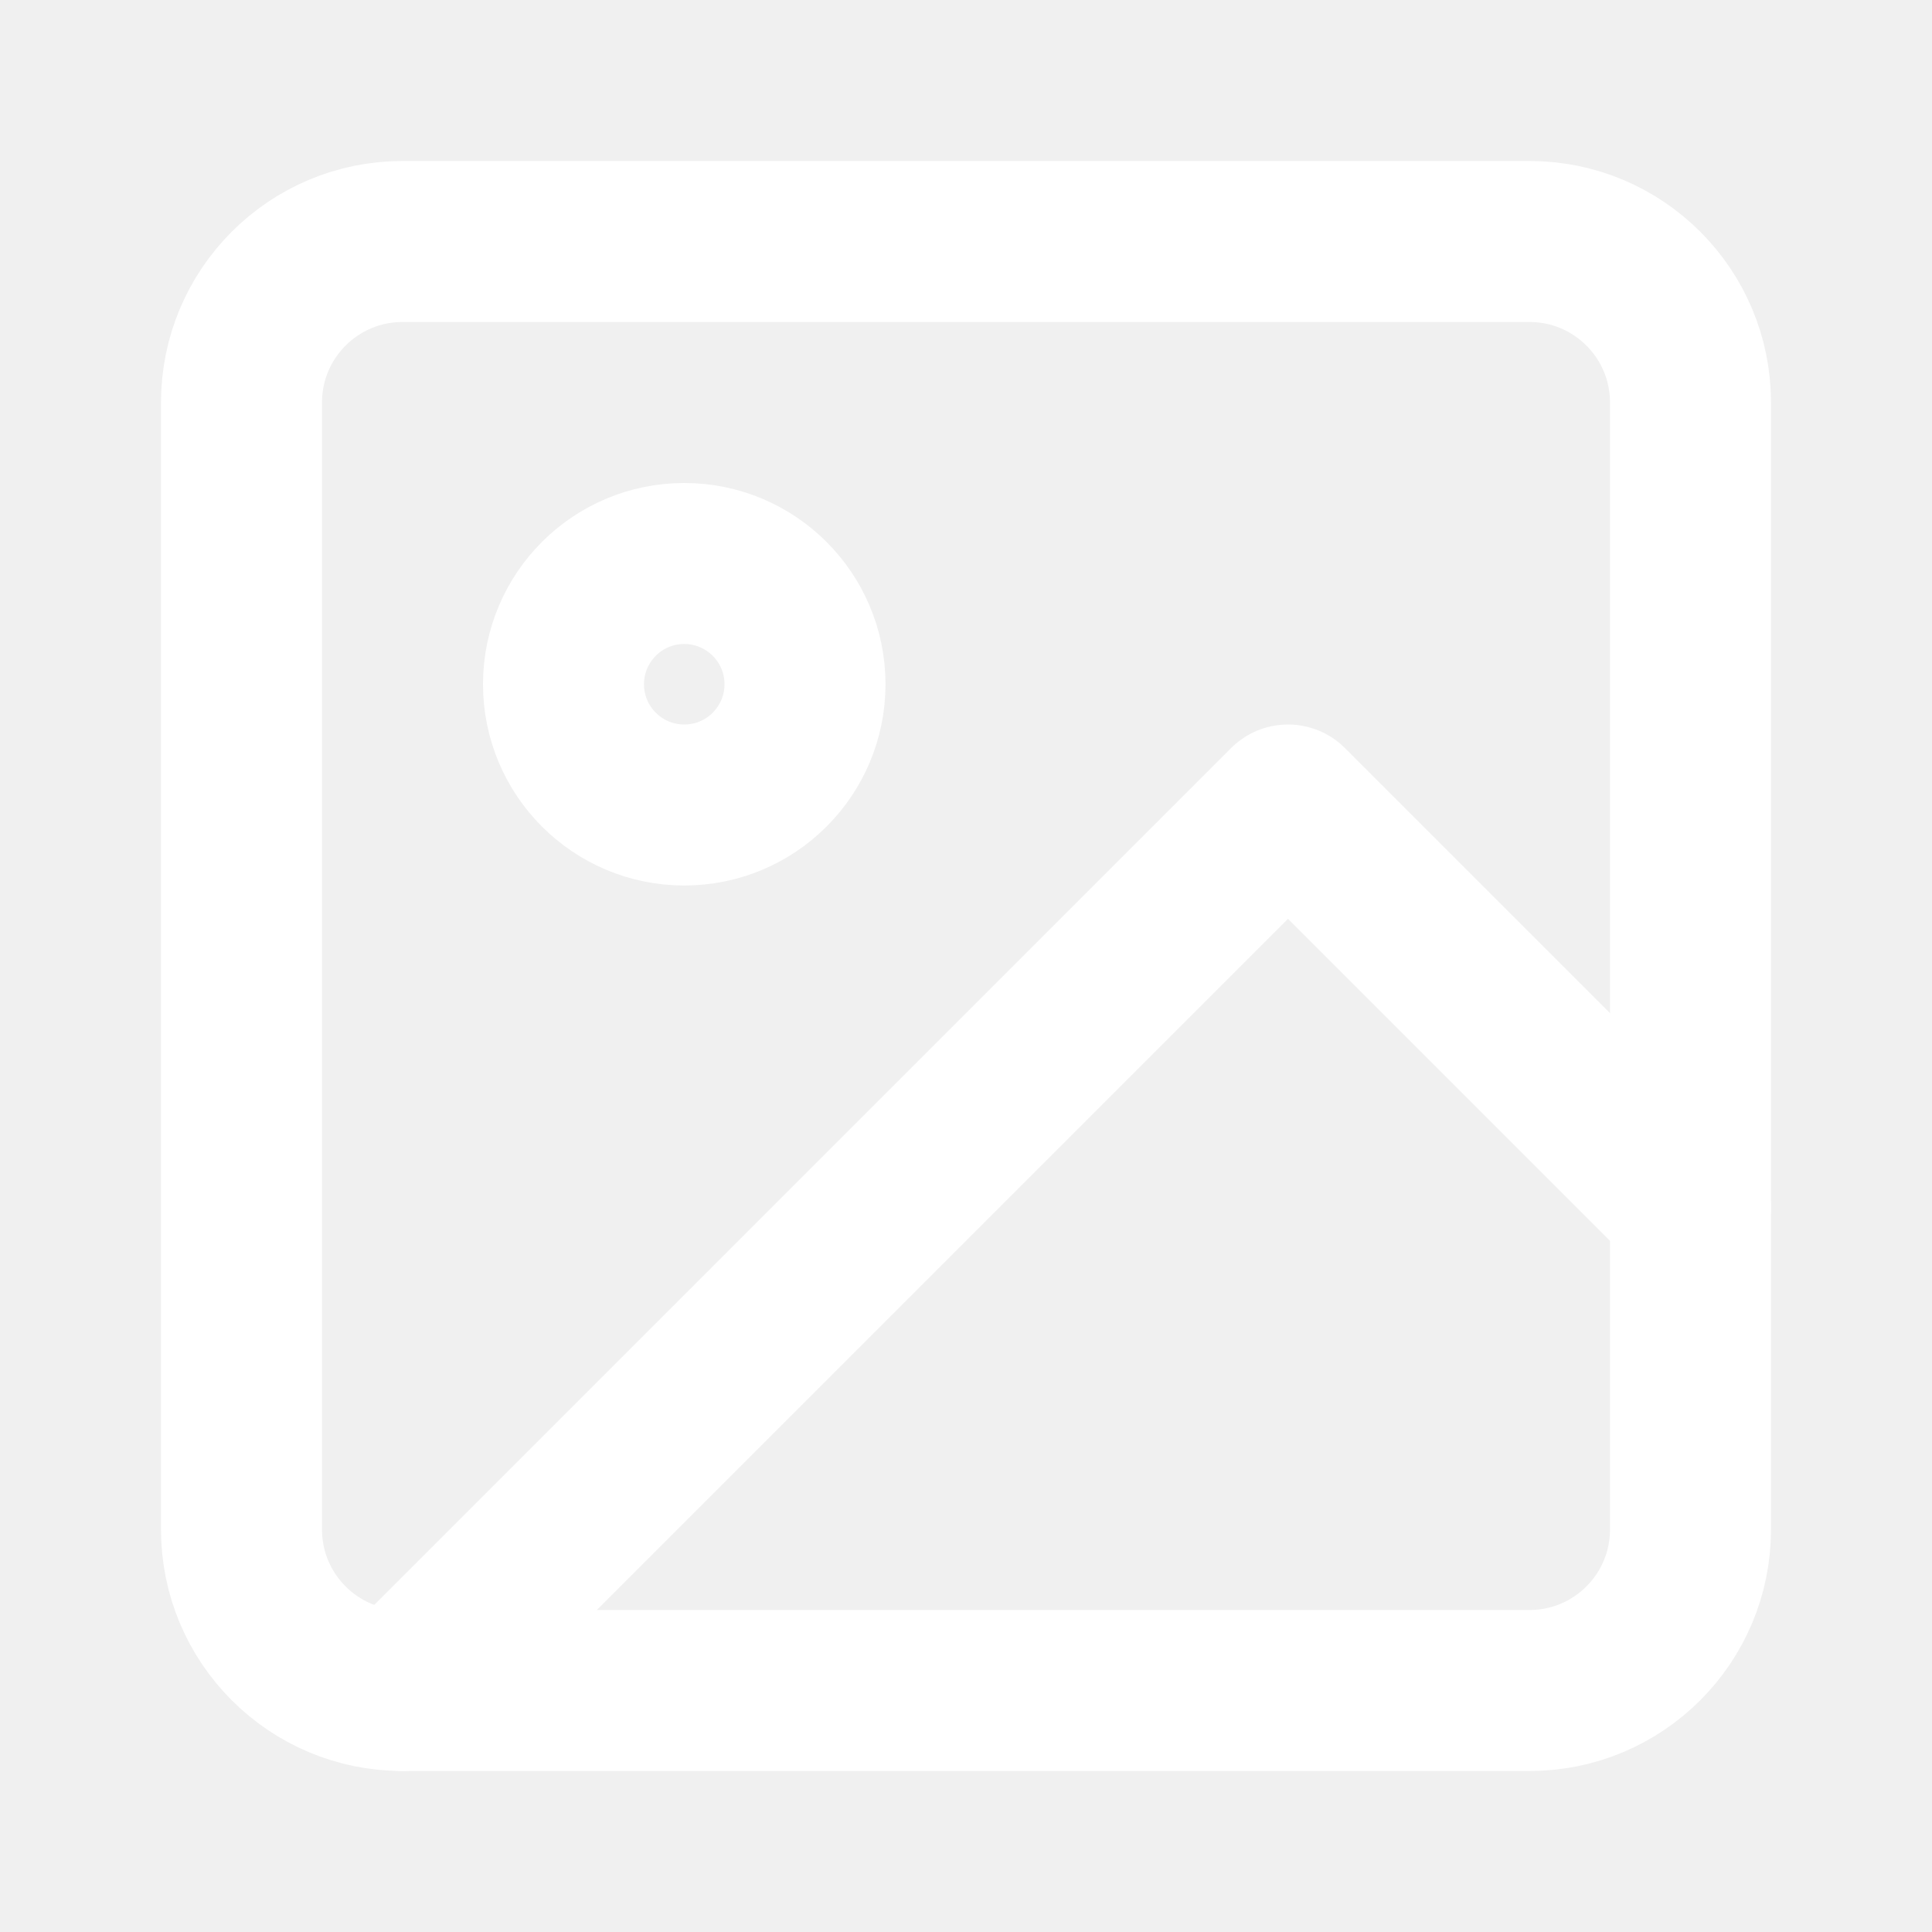
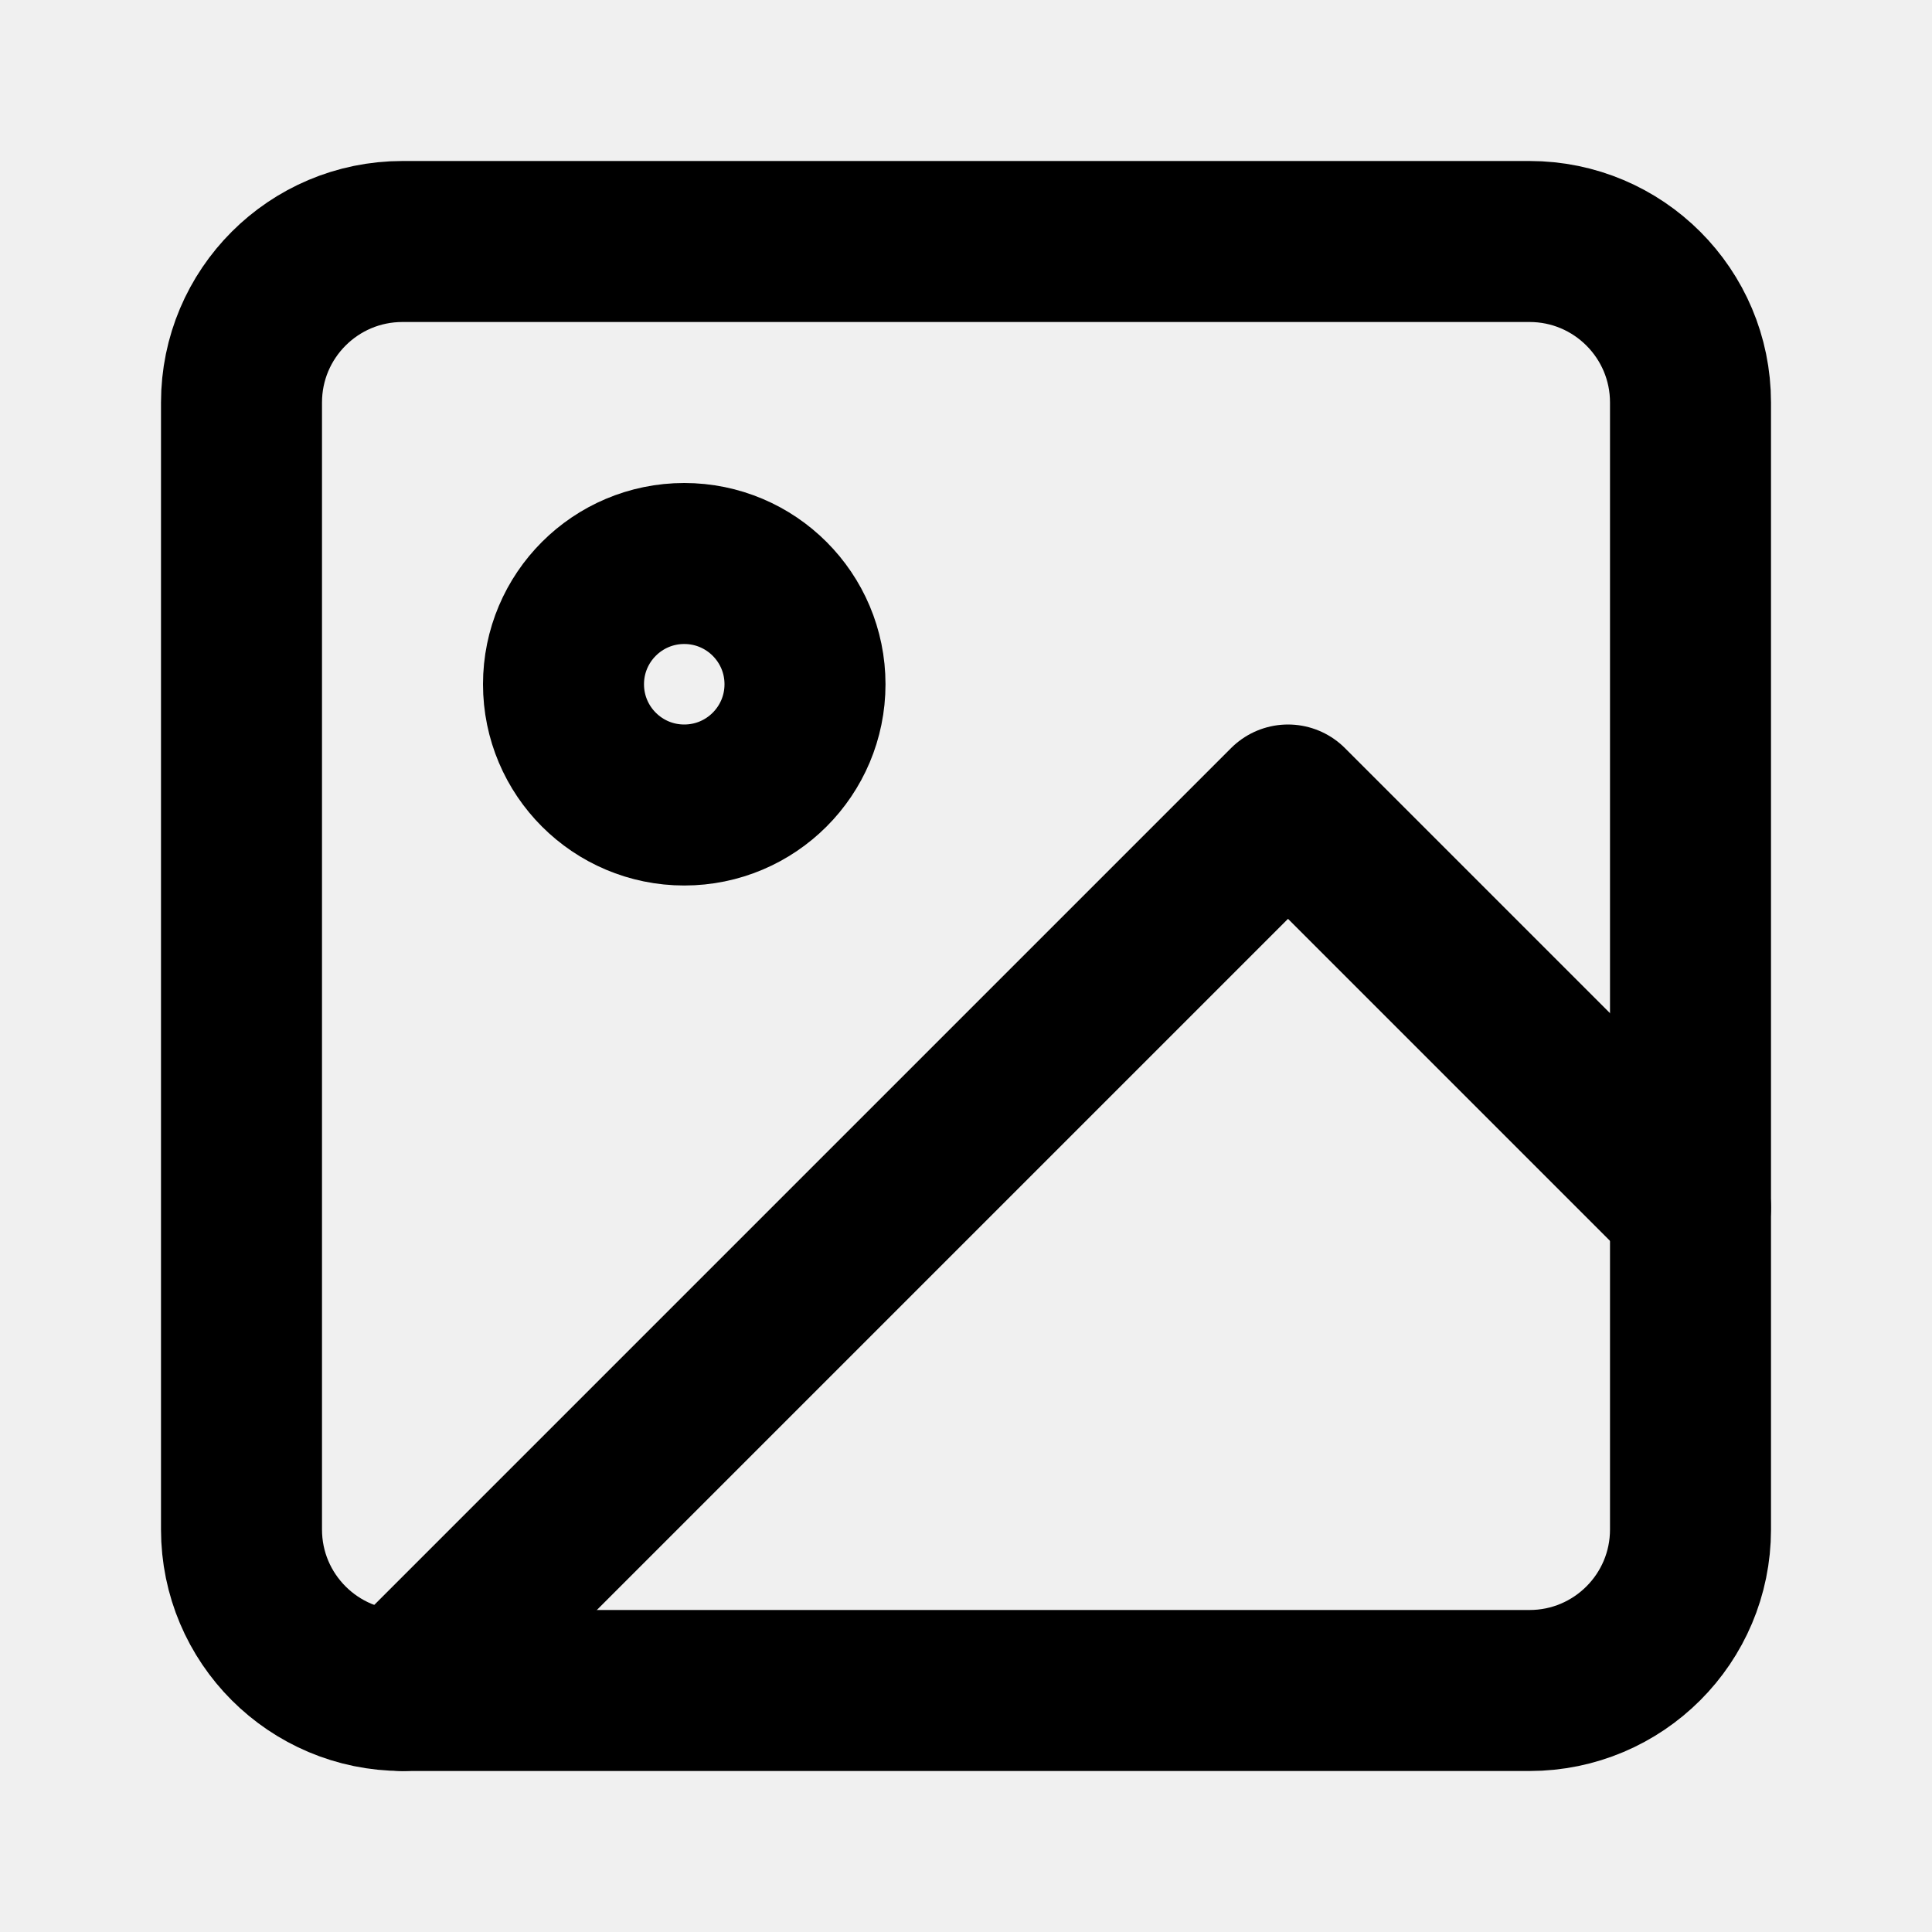
<svg xmlns="http://www.w3.org/2000/svg" viewBox="0 0 24 24" fill-rule="evenodd" clip-rule="evenodd" stroke-linecap="round" stroke-linejoin="round">
-   <path d="M21 5a2 2 0 00-2-2H5a2 2 0 00-2 2v14a2 2 0 002 2h14a2 2 0 002-2V5z" fill="none" stroke="#fff" stroke-width="2" />
-   <circle cx="8.5" cy="8.5" r="1.5" fill="none" stroke="#fff" stroke-width="2" />
-   <path d="M21 15l-5-5L5 21" fill="none" stroke="#fff" stroke-width="2" />
+   <path d="M21 5a2 2 0 00-2-2H5a2 2 0 00-2 2v14a2 2 0 002 2h14a2 2 0 002-2V5z" fill="none" stroke="#000" stroke-width="2" />
+   <circle cx="8.5" cy="8.5" r="1.5" fill="none" stroke="#000" stroke-width="2" />
+   <path d="M21 15l-5-5L5 21" fill="none" stroke="#000" stroke-width="2" />
</svg>
